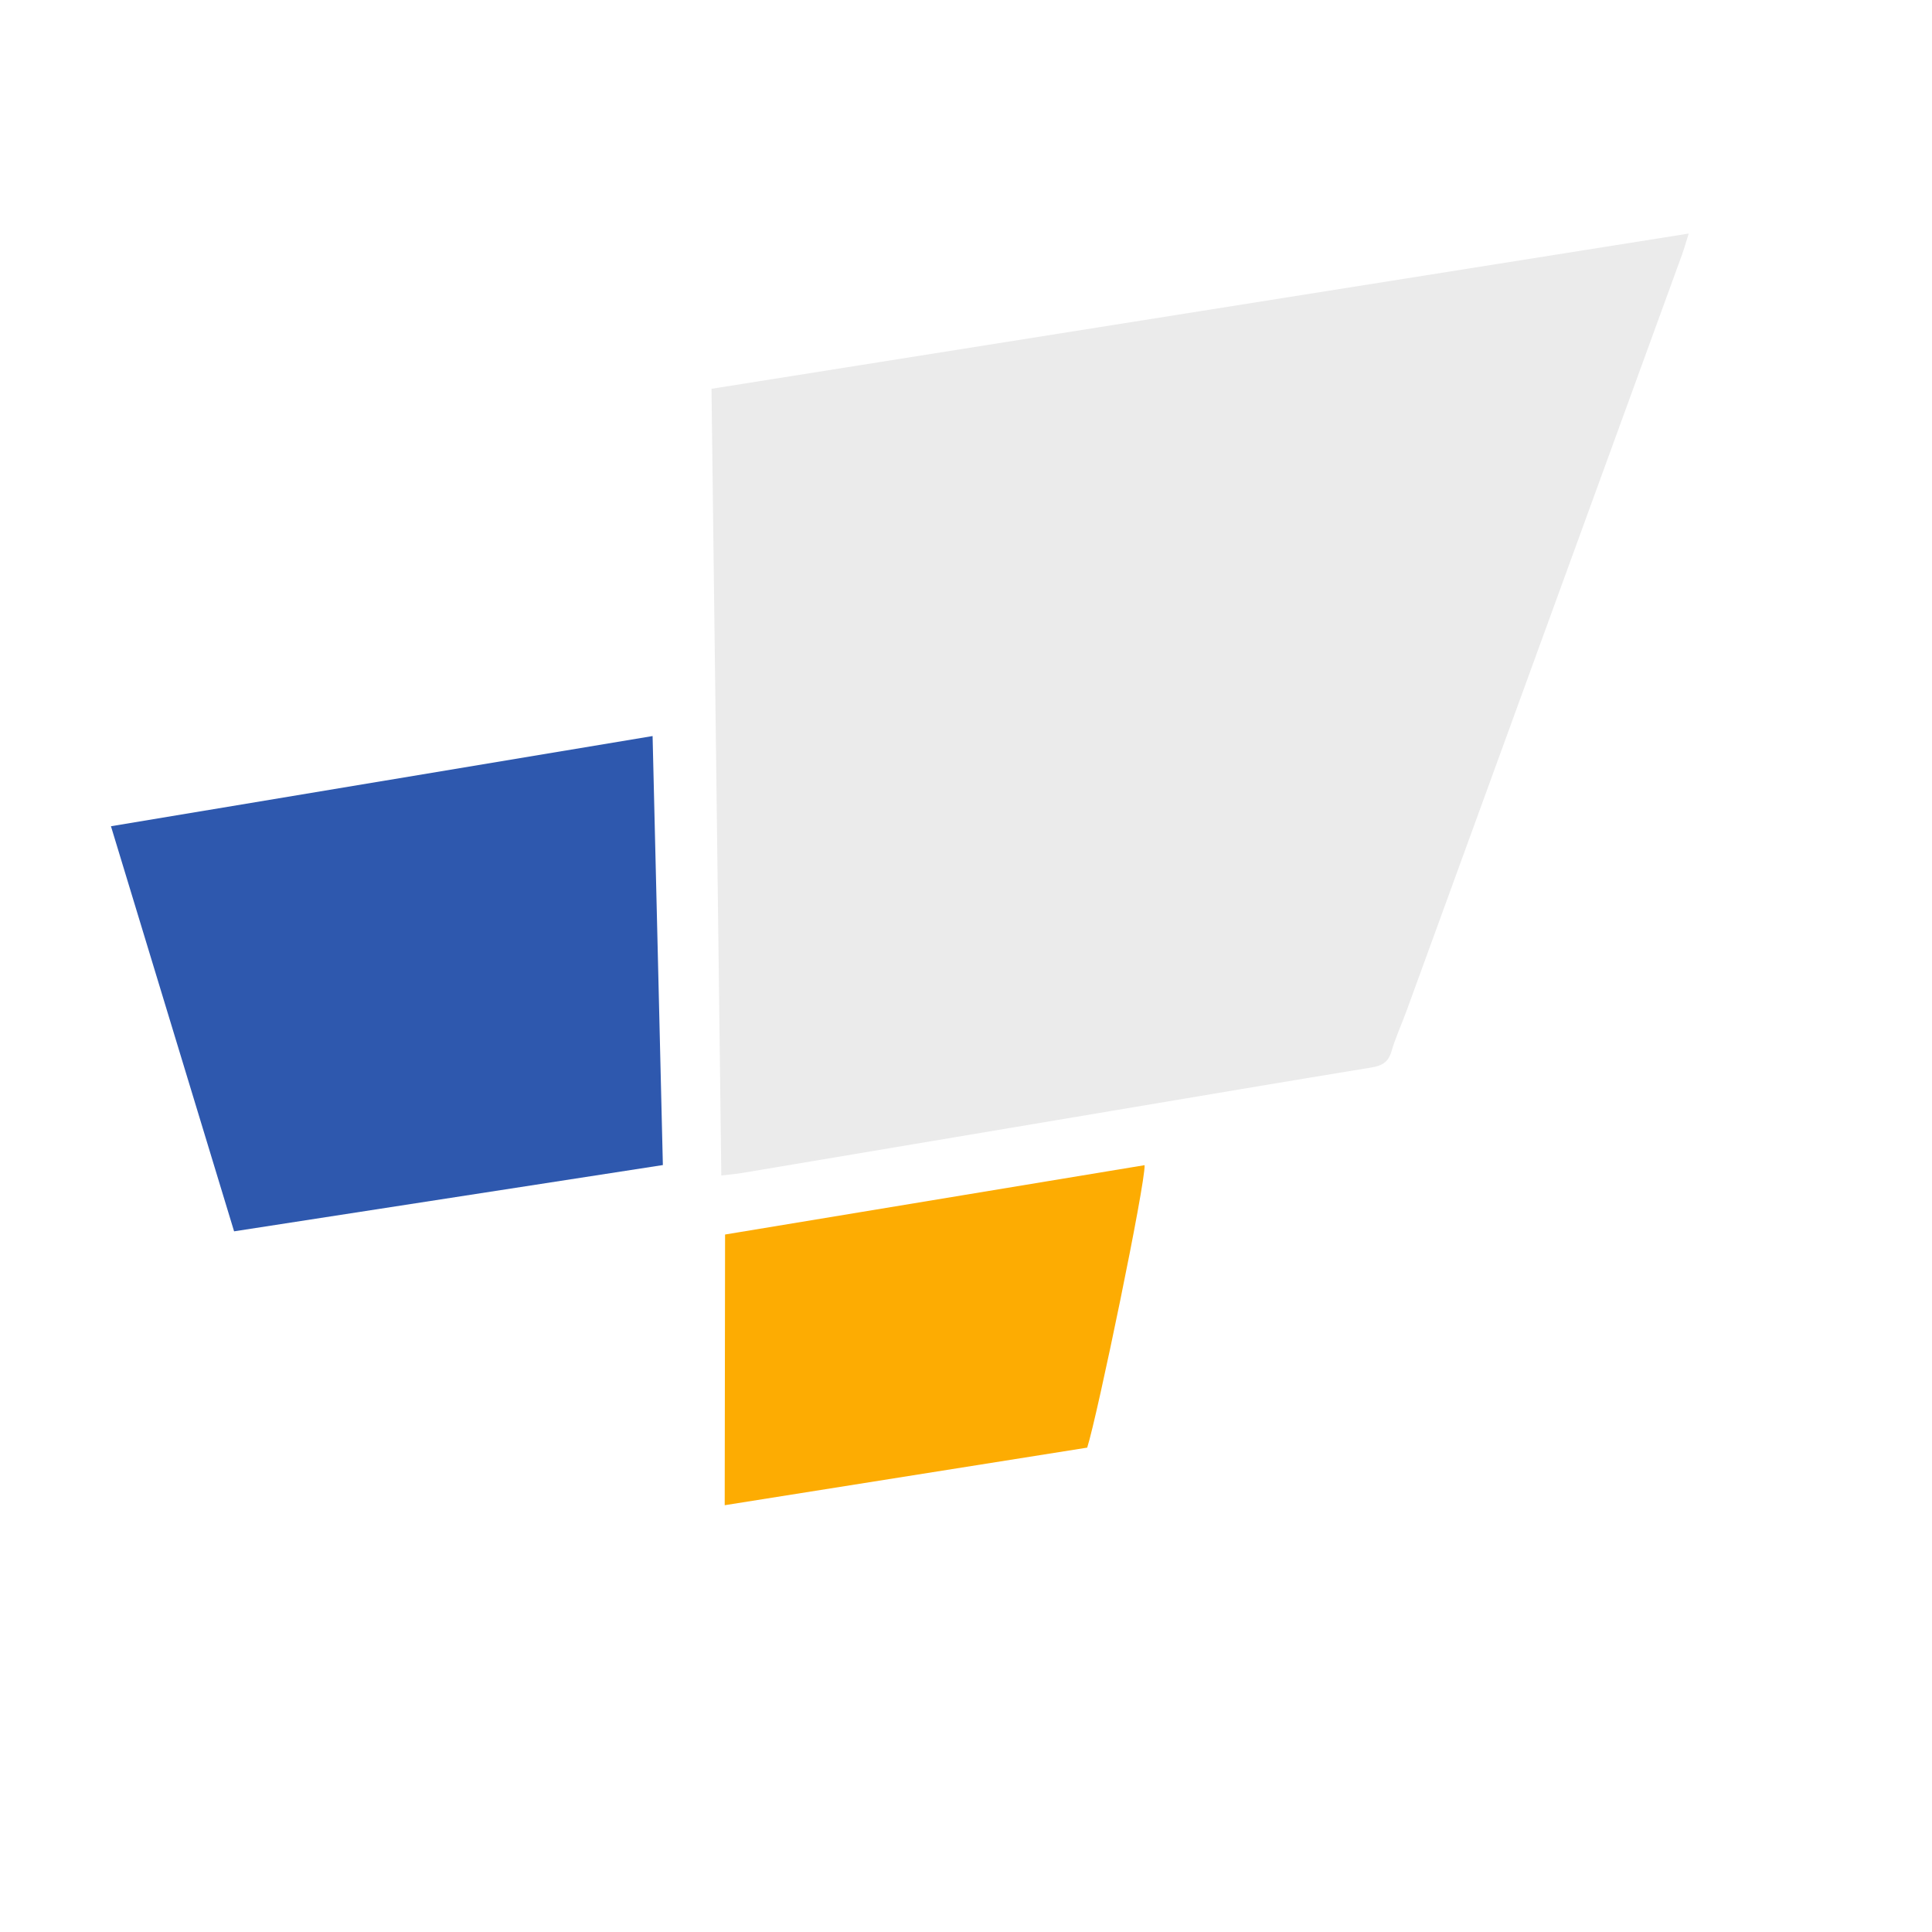
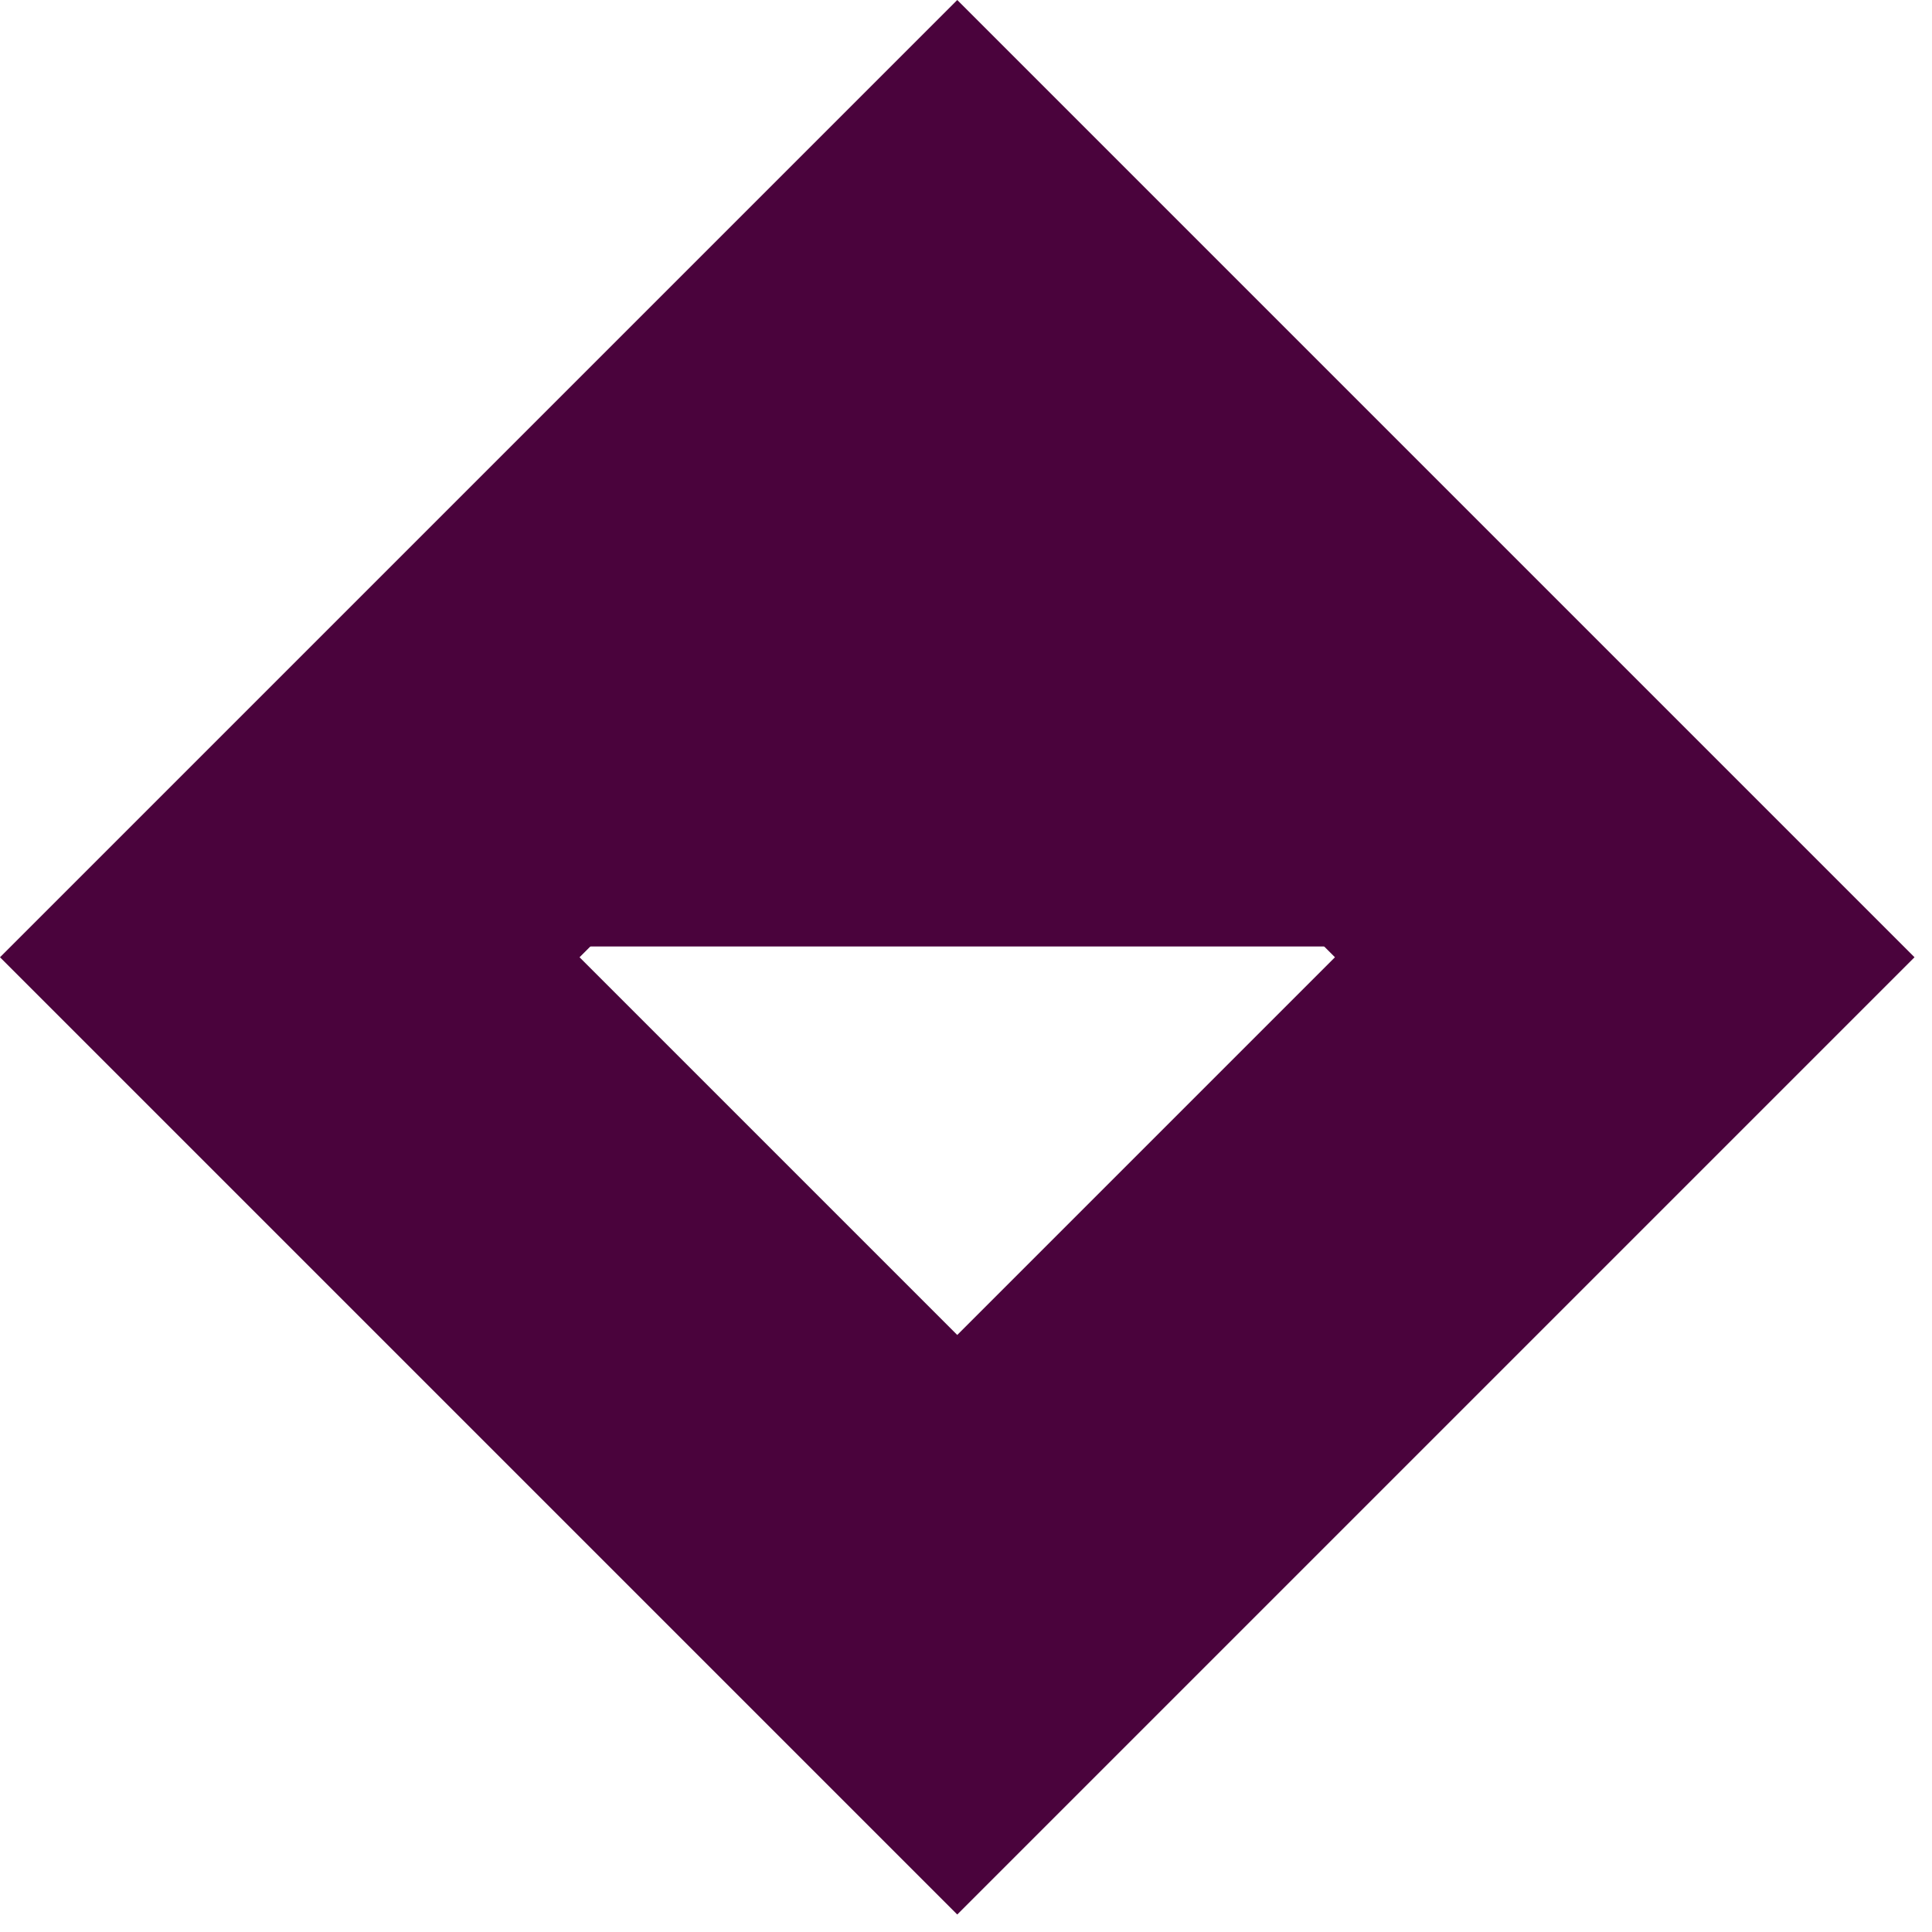
- <svg xmlns="http://www.w3.org/2000/svg" width="200px" height="200px" viewBox="0 0 100 100" version="1.1">
-   <g id="Final" stroke="none" stroke-width="1" fill="none" fill-rule="evenodd">
-     <g id="Grey-colors" transform="translate(-910, -723)">
-       <g id="Group-3-Copy-10" transform="translate(0, 512)">
-         <g id="Vesta-logo-white" transform="translate(910, 211)">
-           <g id="Group-3">
-             <rect id="Rectangle" x="0" y="0" width="120" height="104" />
-             <g id="Group-2" transform="translate(52.80307, 44.74229) rotate(-114) translate(-52.80307, -44.74229) translate(23.81445, -0.151304)">
-               <path d="M44.744,89.787 C44.363,89.451 44.118,89.249 43.889,89.029 C33.907,79.386 23.925,69.742 13.946,60.097 C13.402,59.571 12.901,58.997 12.325,58.509 C11.87,58.124 11.856,57.74 11.997,57.205 C13.156,52.789 14.291,48.366 15.431,43.944 C17.039,37.711 18.645,31.475 20.255,25.243 C20.335,24.931 20.443,24.628 20.571,24.214 C33.051,29.585 45.464,34.927 57.977,40.312 C53.572,56.782 49.186,73.18 44.744,89.787" id="Fill-1" fill="#EBEBEB" />
-               <path d="M42.797,30.216 C35.915,27.347 29.139,24.524 22.295,21.67 C24.265,14.422 26.211,7.267 28.188,-1.5787365e-14 C35.407,0.899 42.591,1.792 49.935,2.706 C47.545,11.918 45.189,20.996 42.797,30.216" id="Fill-2" fill="#2E58AE" />
-               <path d="M17.701,23.149 C15.839,30.292 13.995,37.363 12.148,44.446 C11.299,44.126 1.307,36.95 -3.81987775e-11,35.786 C1.615,29.748 3.242,23.668 4.909,17.433 C9.522,19.493 13.139,21.113 17.701,23.149 Z" id="Fill-3" fill="#FDAC02" />
-             </g>
-           </g>
-         </g>
-       </g>
-     </g>
+ <svg xmlns="http://www.w3.org/2000/svg" width="99px" height="99px" viewBox="0 13 99 99" version="1.1">
+   <mask id="mask0_87_61" style="mask-type:alpha" maskUnits="userSpaceOnUse" x="0" y="13" width="99" height="99">
+     <path fill-rule="evenodd" clip-rule="evenodd" d="M49.052 42.699L29.698 62.052L49.052 81.406L68.406 62.052L49.052 42.699ZM0 62.052L49.052 111.104L98.104 62.052L49.052 13L0 62.052Z" fill="black" />
+     <path d="M49.5 39L30.014 61.5H68.985L49.5 39Z" fill="black" />
+   </mask>
+   <g mask="url(#mask0_87_61)">
+     <rect x="-44.5" y="-32.5" width="199" height="207" fill="#4A033C" />
  </g>
</svg>
